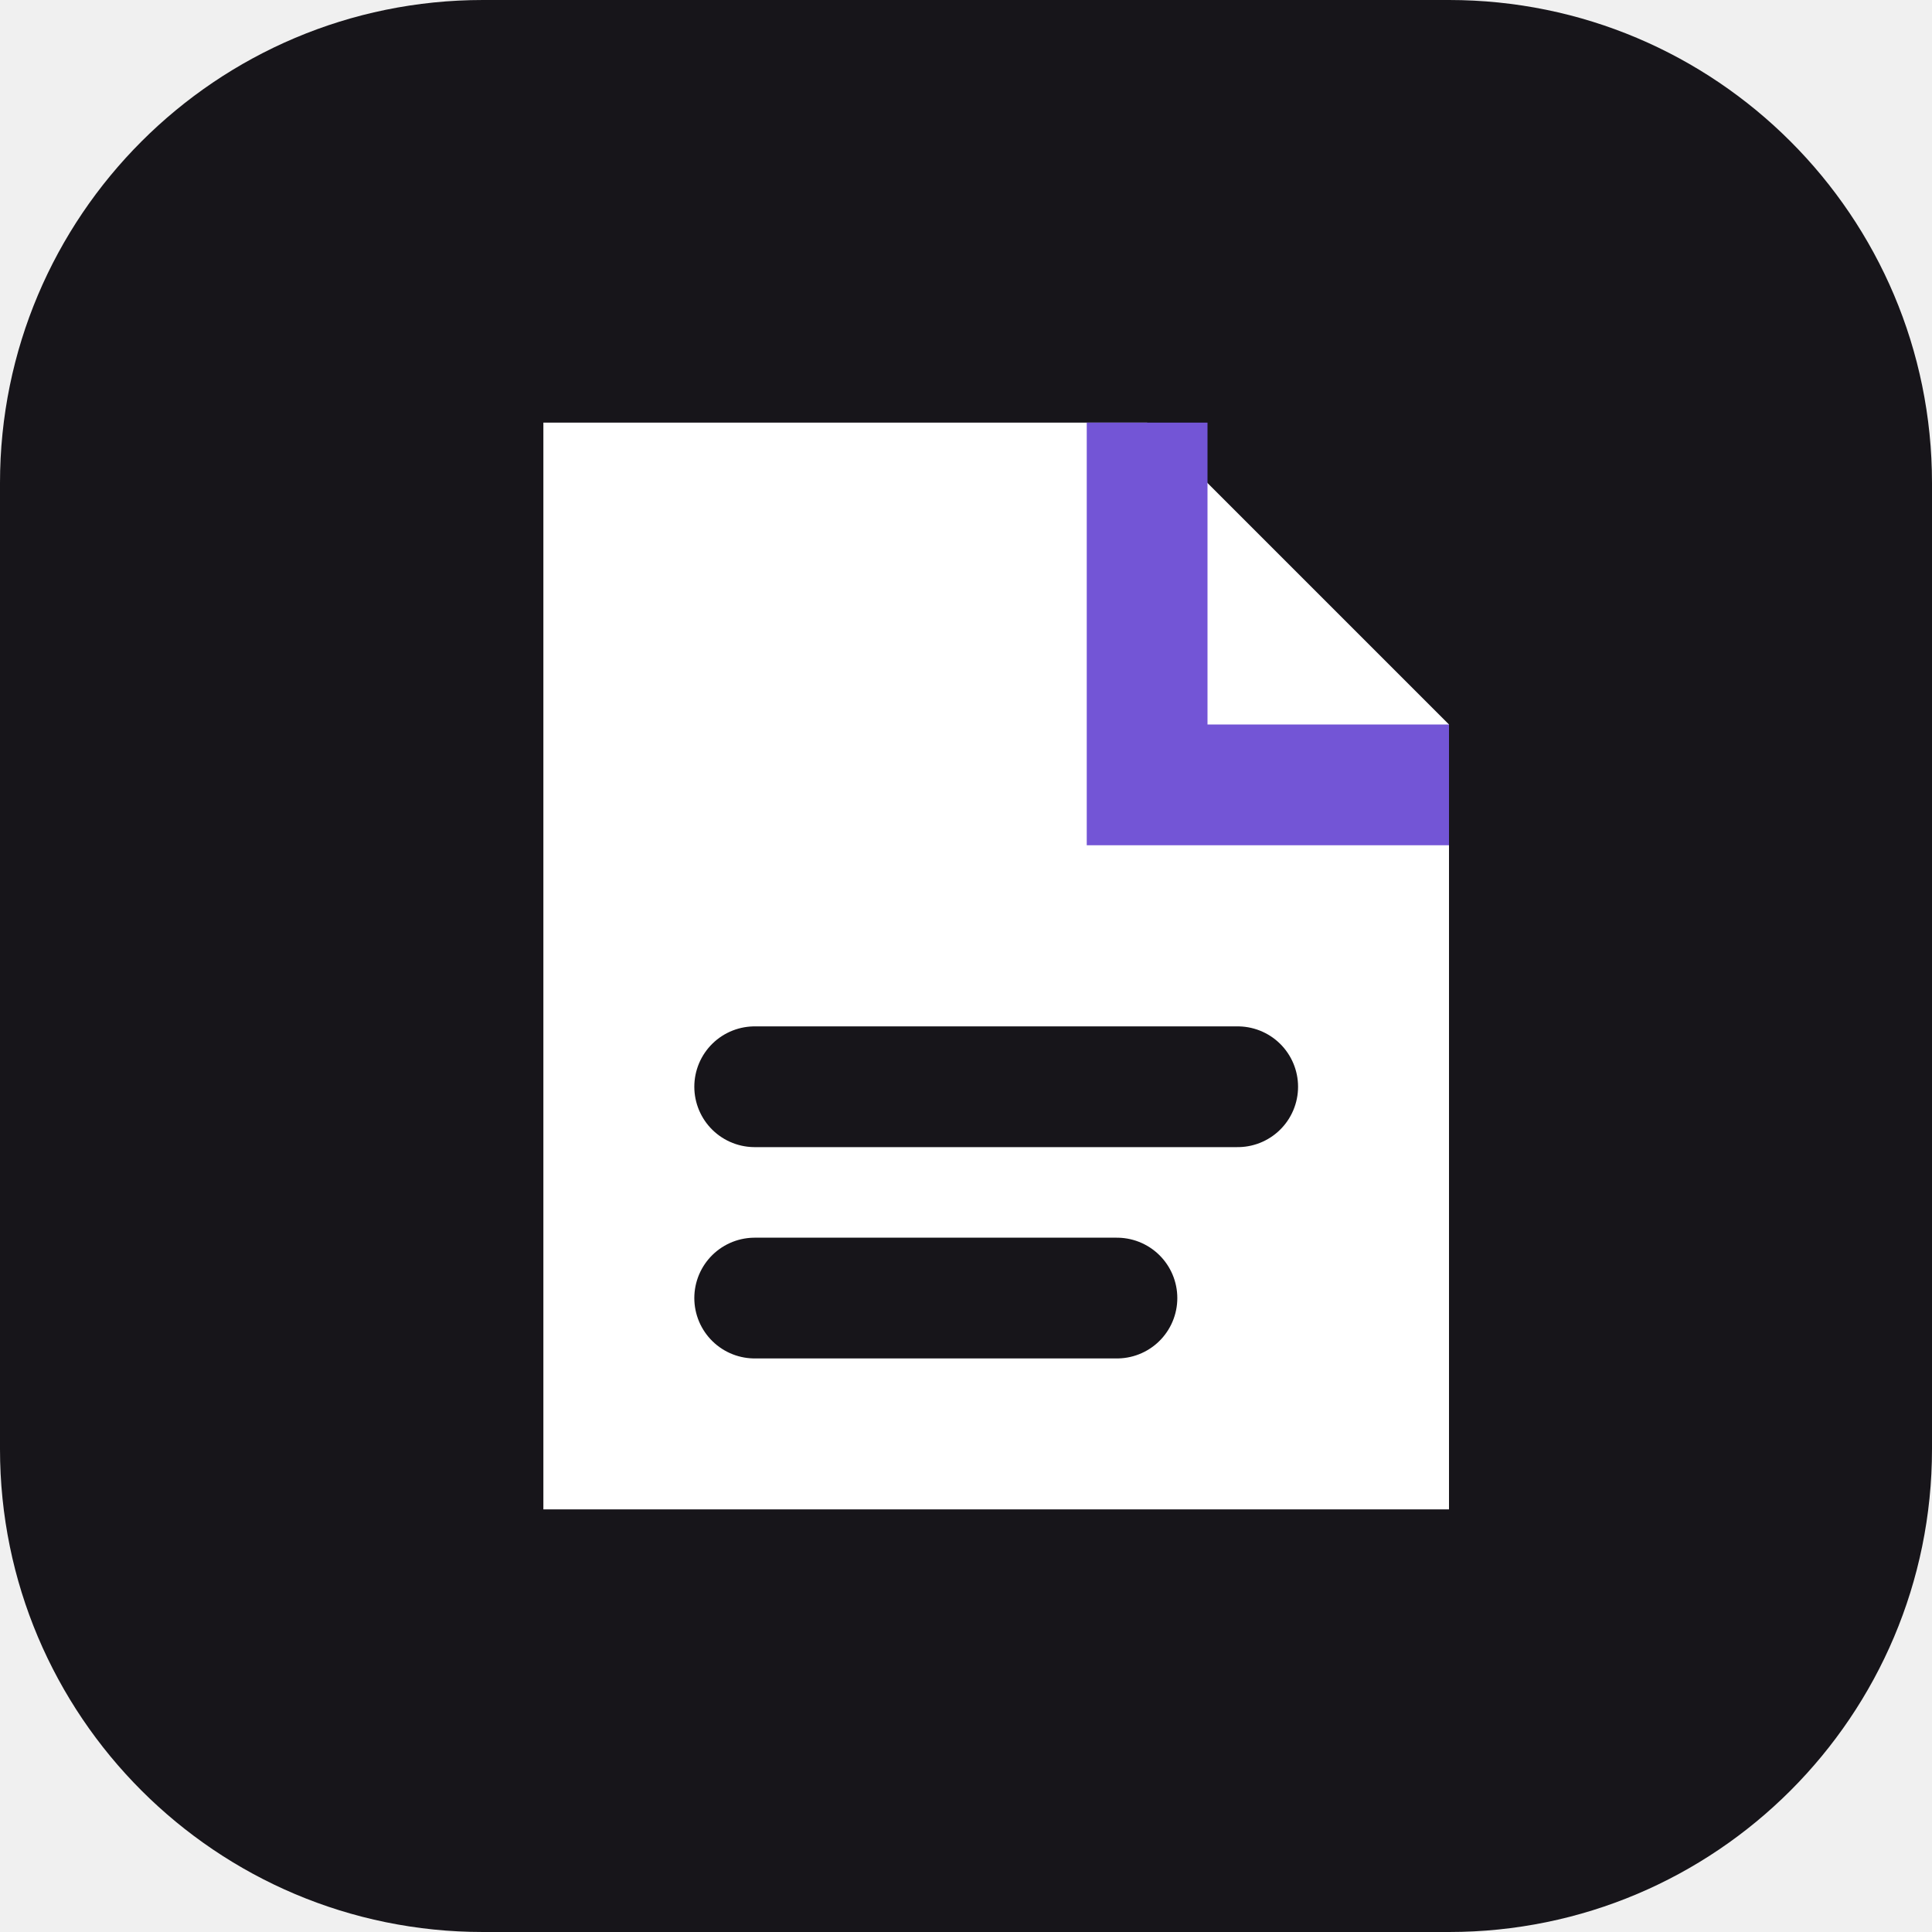
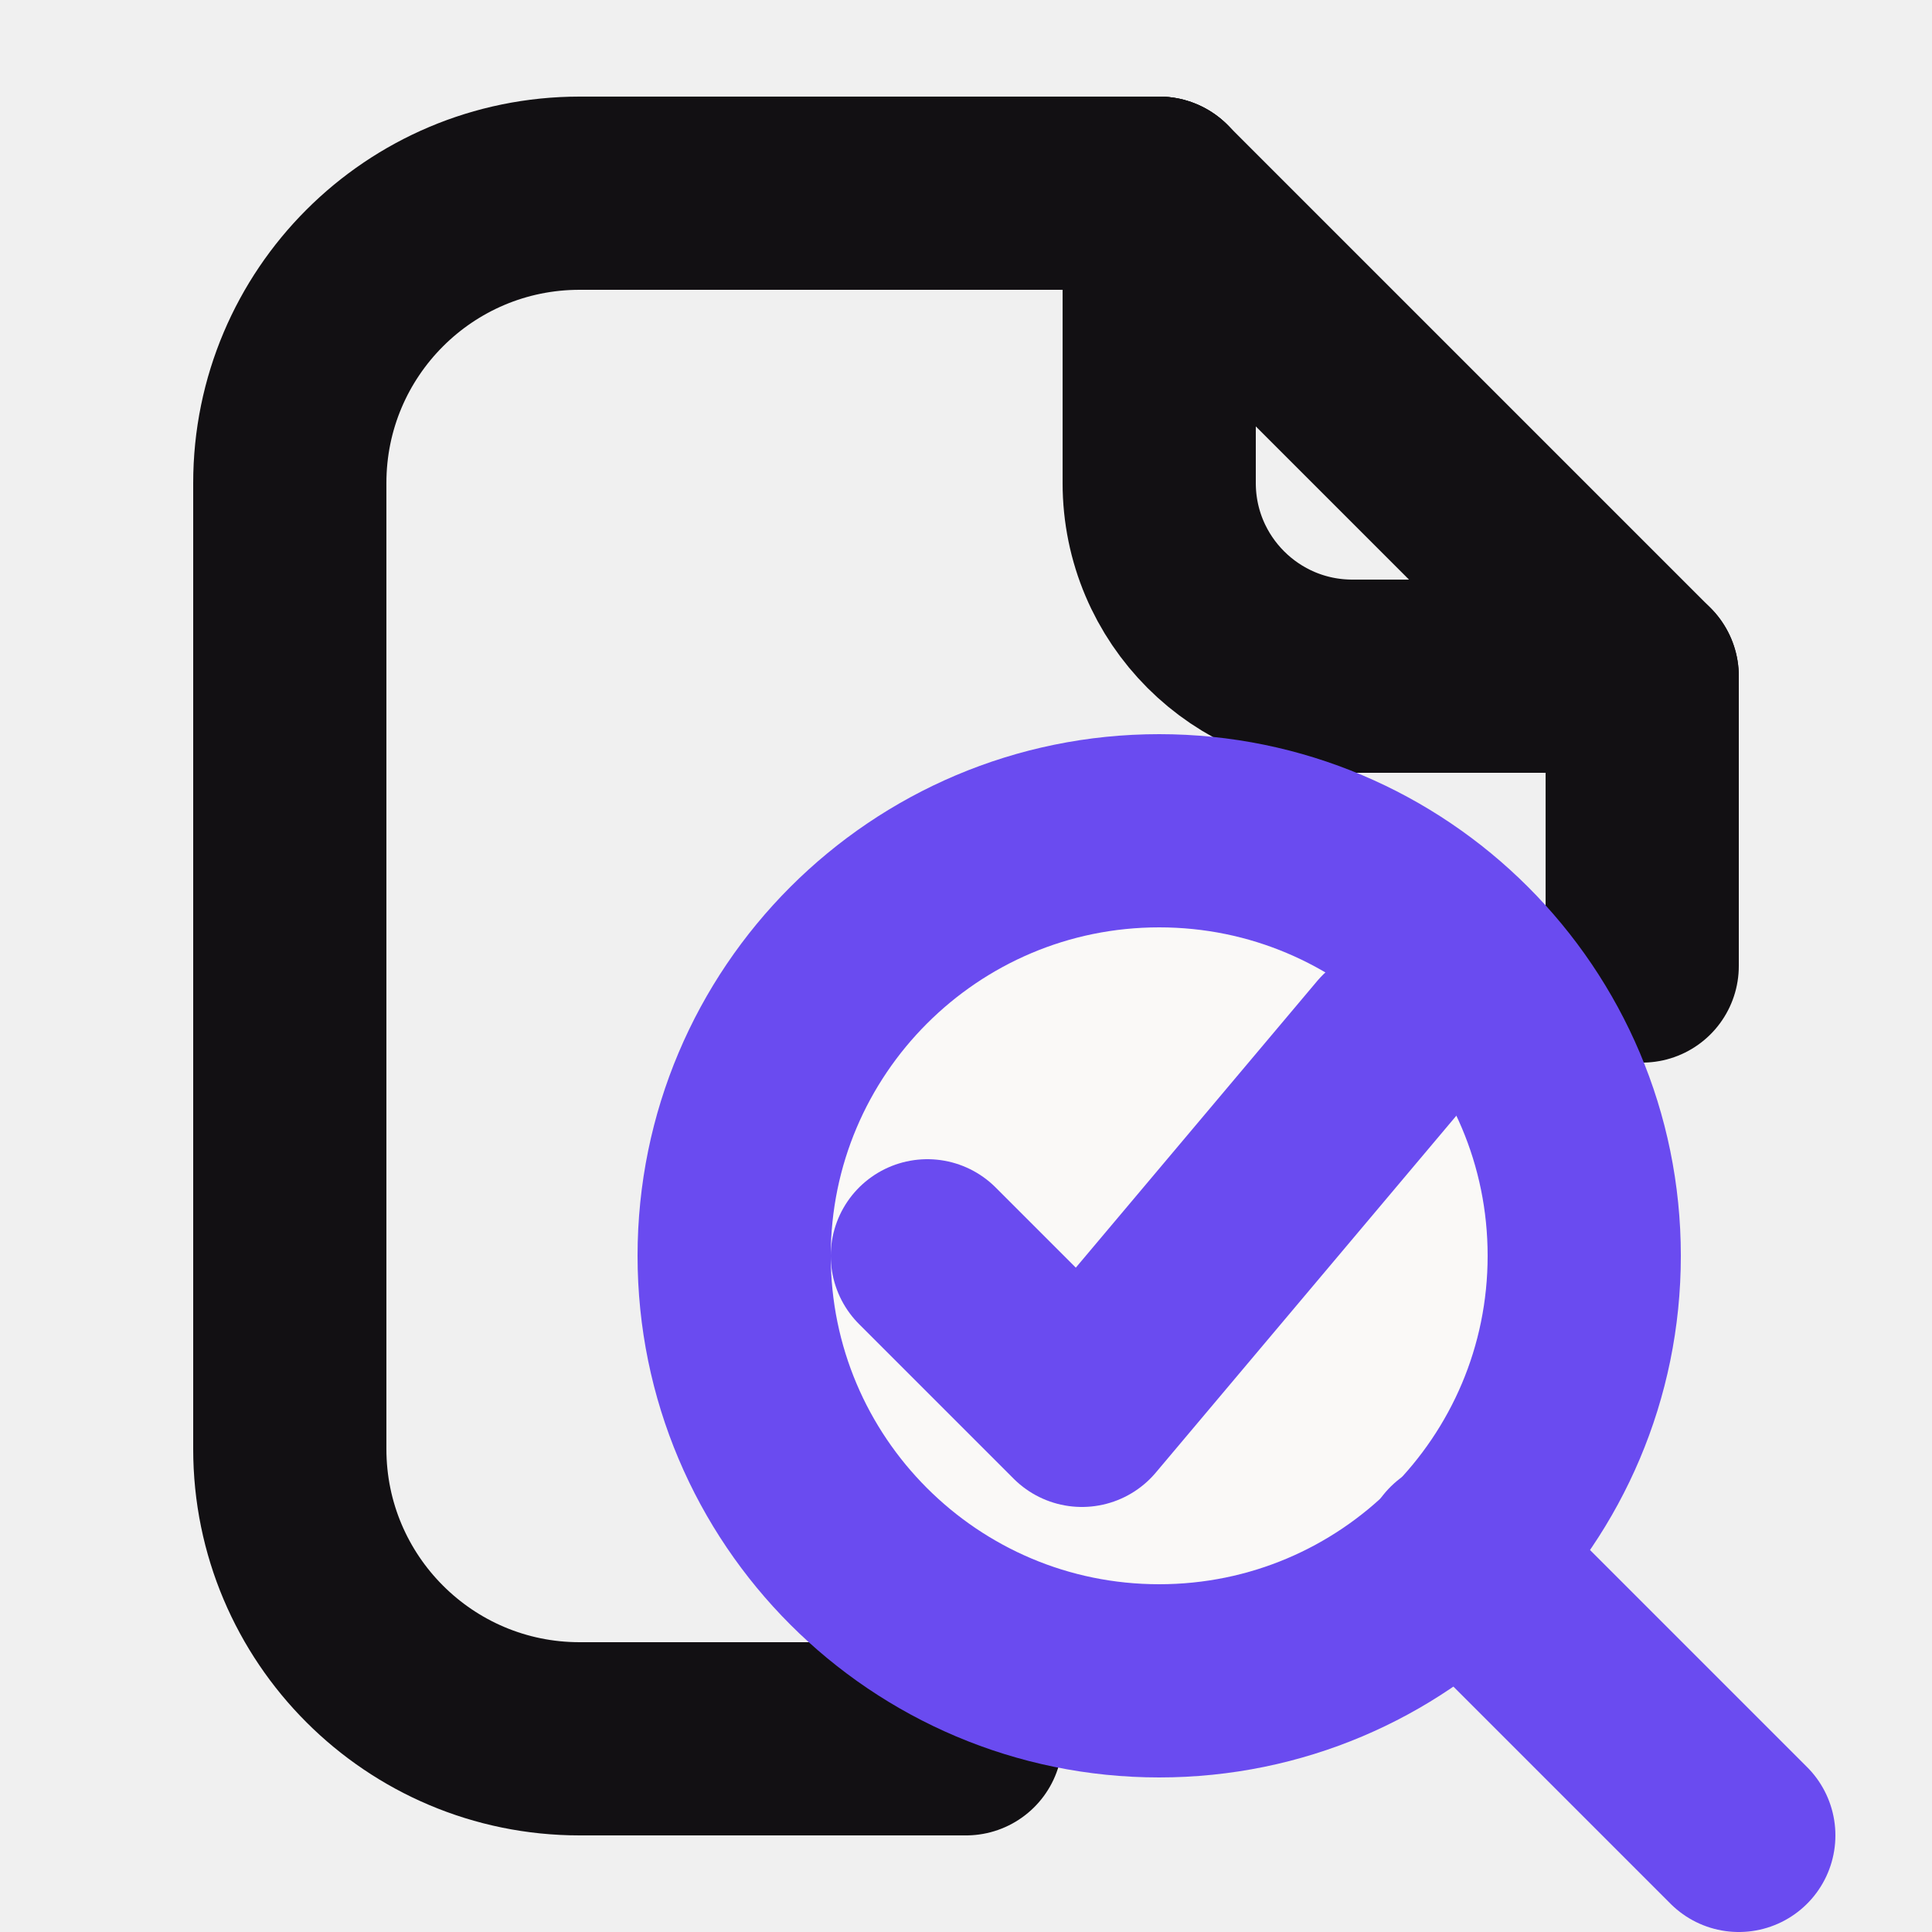
- <svg xmlns="http://www.w3.org/2000/svg" viewBox="0 0 64 64">
-   <rect width="64" height="64" rx="16" fill="#17151a" />
-   <path d="M18 14h20l10 10v26H18z" fill="#fff" />
-   <path d="M38 14v12h10" fill="none" stroke="#7355d6" stroke-width="4" />
-   <path d="M25 36h16M25 43h12" stroke="#17151a" stroke-width="4" stroke-linecap="round" />
+ <svg xmlns="http://www.w3.org/2000/svg" viewBox="0 0 100 100" fill="none">
+   <path d="M60 10H30C21.716 10 15 16.716 15 25V75C15 83.284 21.716 90 30 90H50" stroke="#121013" stroke-width="10" stroke-linecap="round" stroke-linejoin="round" />
+   <path d="M60 10L85 35V50" stroke="#121013" stroke-width="10" stroke-linecap="round" stroke-linejoin="round" />
+   <path d="M60 10V25C60 30.523 64.477 35 70 35H85" stroke="#121013" stroke-width="10" stroke-linecap="round" stroke-linejoin="round" />
+   <circle cx="60" cy="65" r="22" stroke="#6a4bf0" stroke-width="10" fill="#Faf9f7" />
+   <line x1="75.5" y1="80.5" x2="90" y2="95" stroke="#6a4bf0" stroke-width="10" stroke-linecap="round" />
+   <path d="M48 65L56 73L72 54" stroke="#6a4bf0" stroke-width="10" stroke-linecap="round" stroke-linejoin="round" />
</svg>
